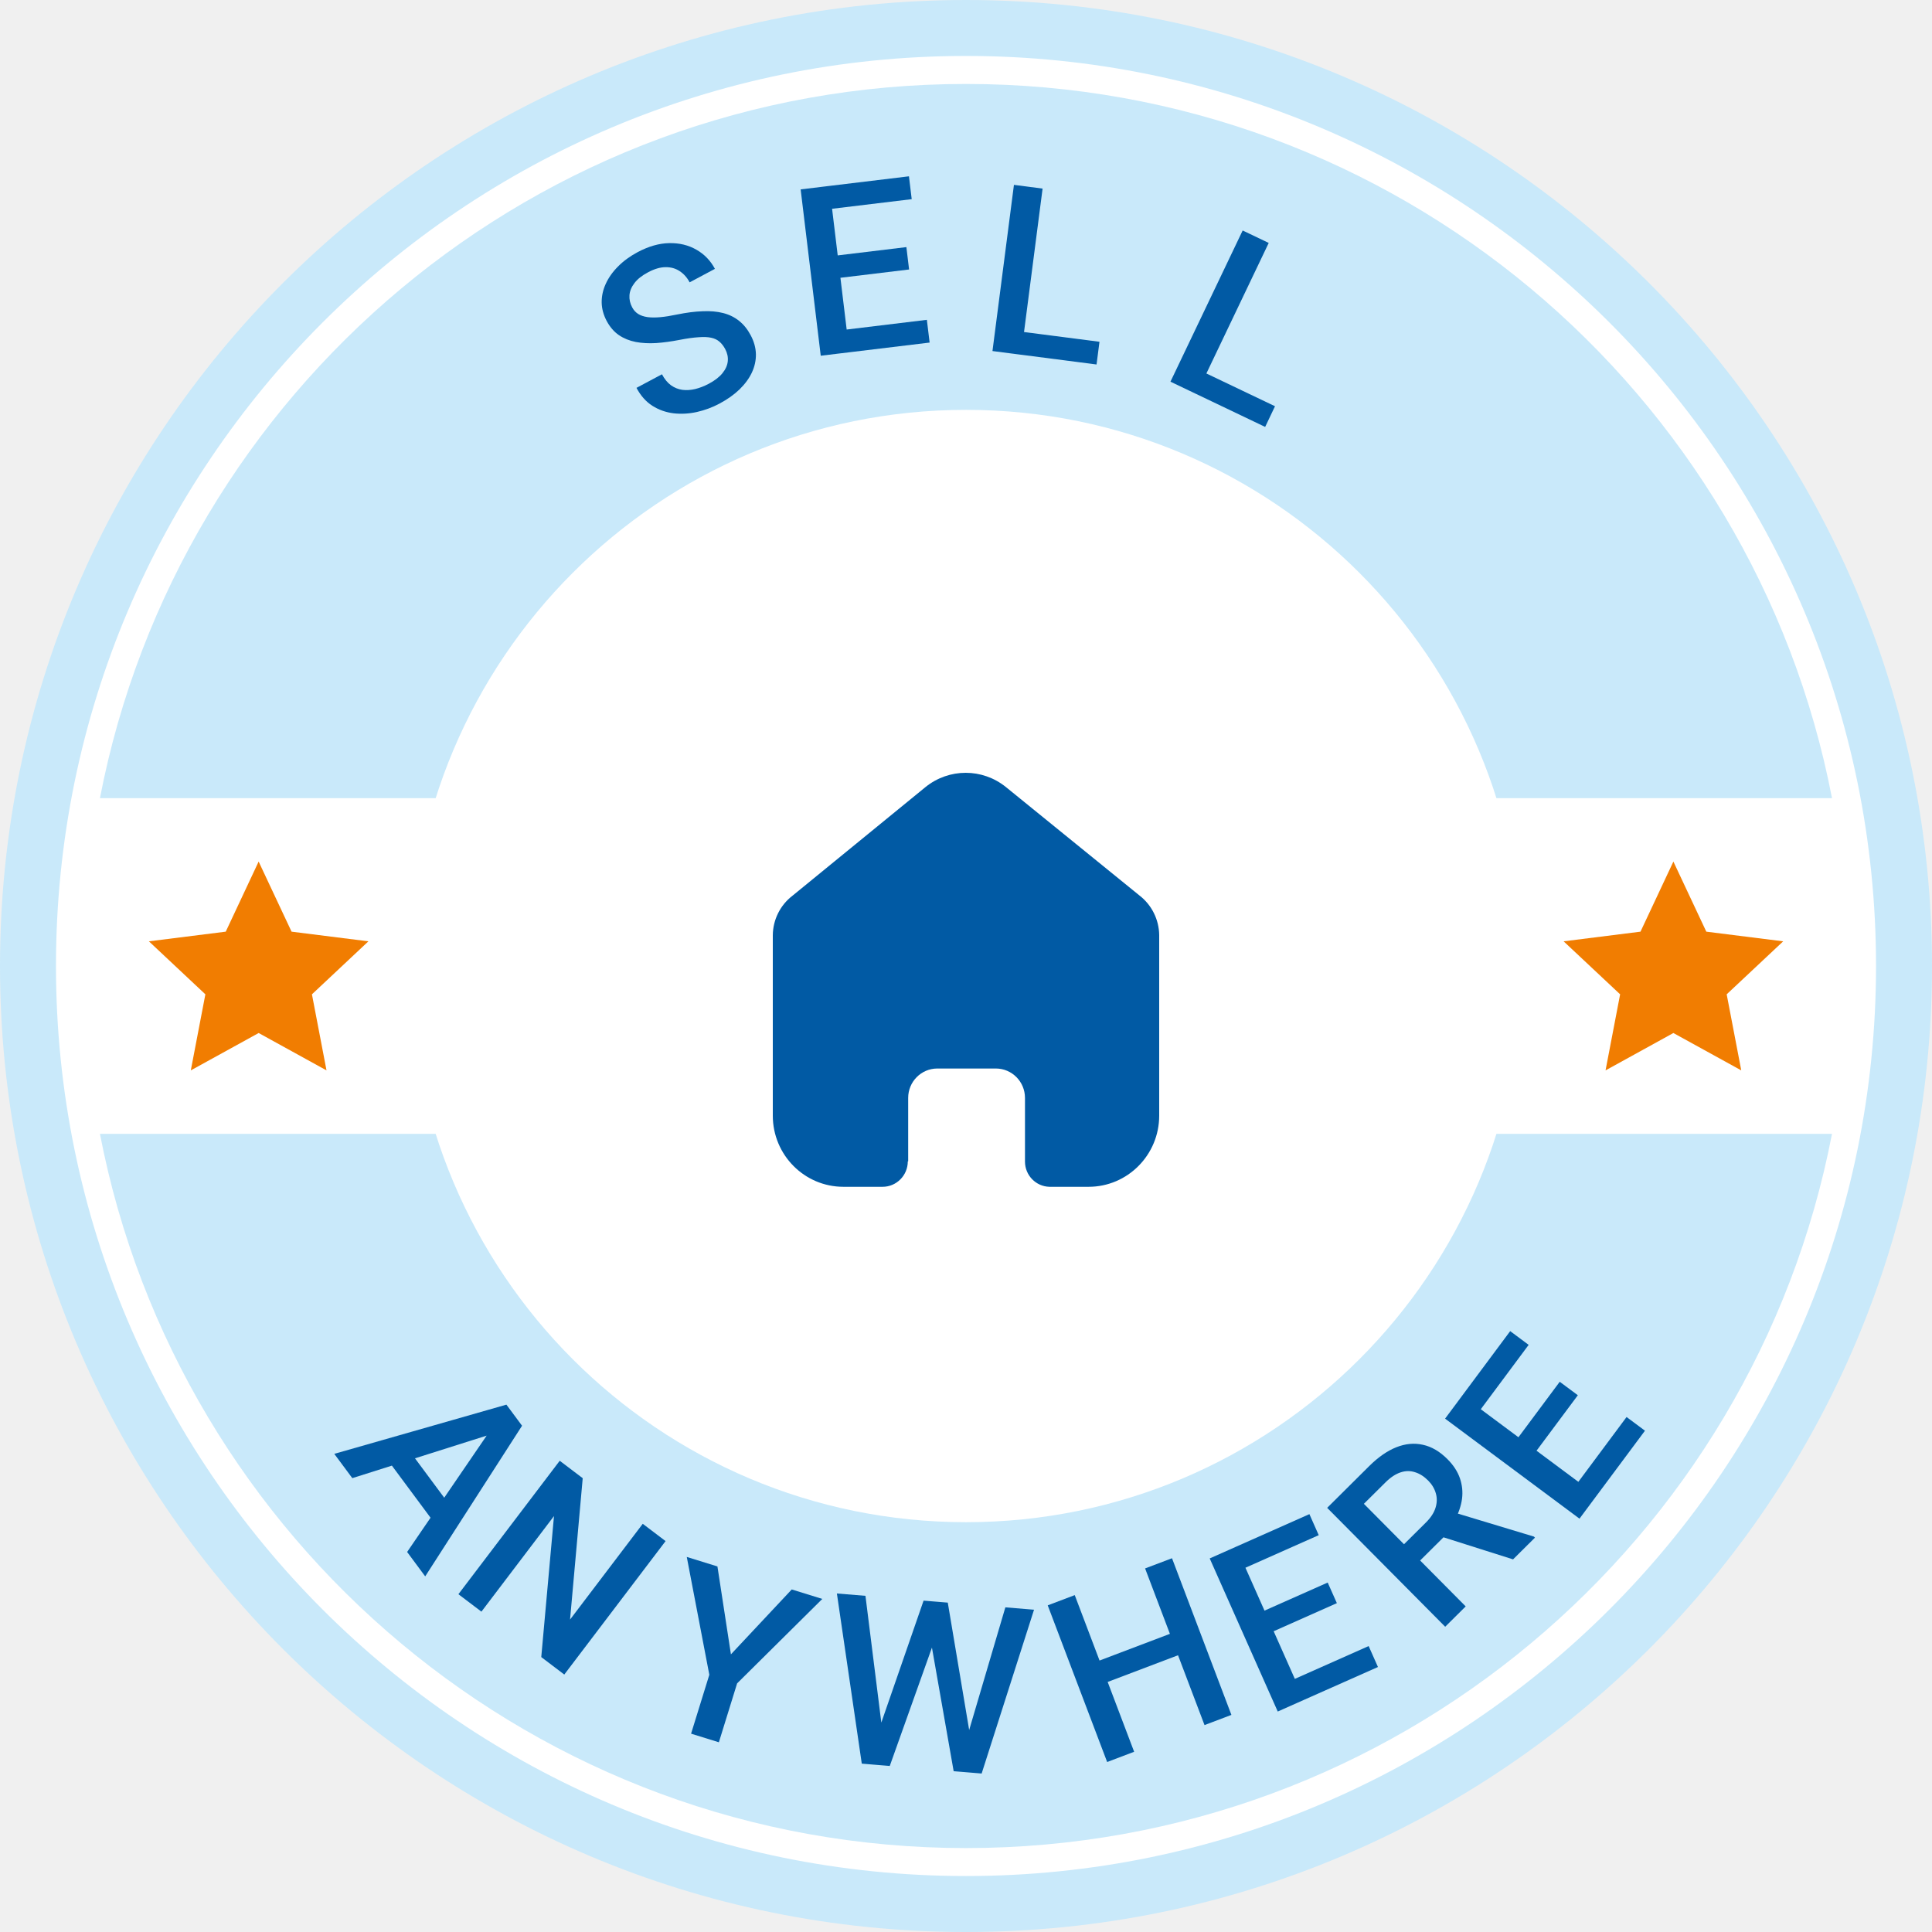
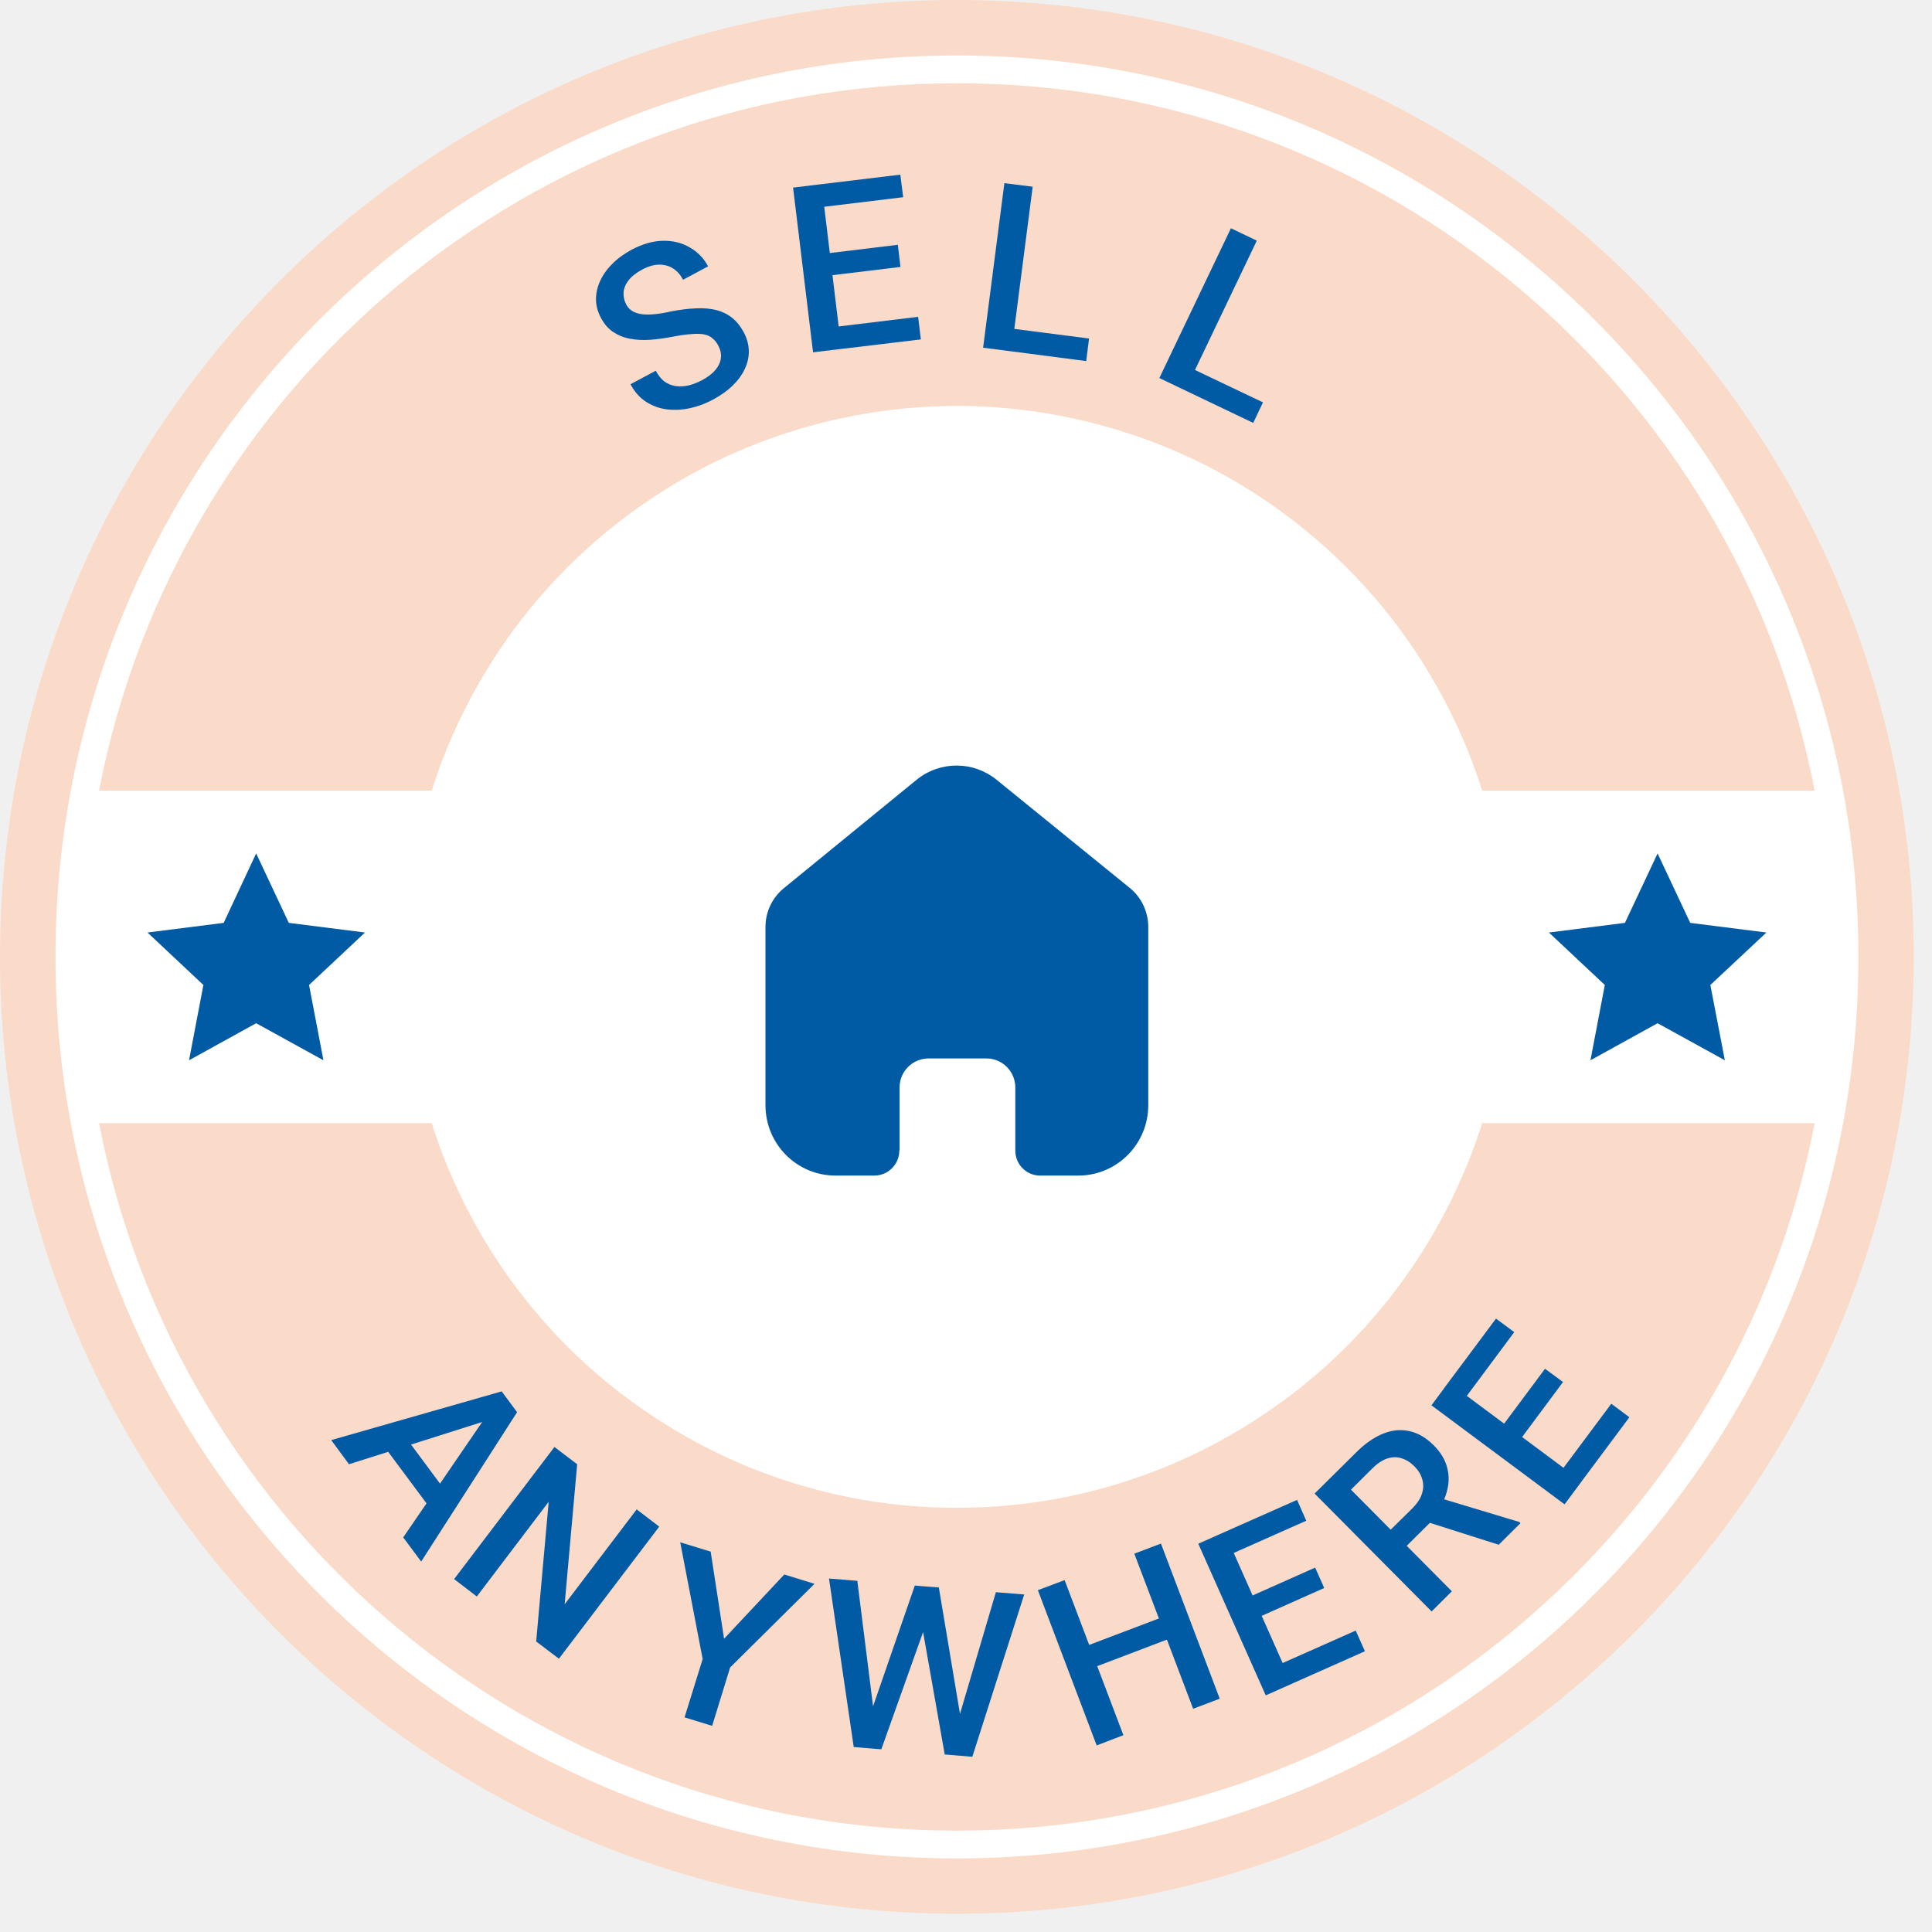
- <svg xmlns="http://www.w3.org/2000/svg" width="70" height="70" viewBox="0 0 70 70" fill="none">
-   <circle cx="34.852" cy="34.852" r="33.906" fill="white" />
-   <path fill-rule="evenodd" clip-rule="evenodd" d="M66.377 41.081C63.536 55.821 50.567 66.959 34.999 66.959C19.432 66.959 6.463 55.821 3.621 41.081H16.156C17.443 45.066 19.96 48.541 23.346 51.005C26.731 53.469 30.811 54.797 34.999 54.797C39.186 54.797 43.266 53.469 46.652 51.005C50.038 48.541 52.555 45.066 53.842 41.081H66.377ZM34.999 3.042C50.567 3.042 63.536 14.18 66.377 28.919H53.843C52.555 24.934 50.038 21.46 46.652 18.996C43.267 16.532 39.187 15.204 34.999 15.204C30.812 15.204 26.732 16.532 23.346 18.996C19.961 21.46 17.443 24.934 16.156 28.919H3.621C6.463 14.18 19.432 3.042 34.999 3.042Z" fill="#C9E9FA" />
-   <path d="M23.693 41.613V46.266H24.752C25.039 46.276 25.327 46.253 25.61 46.199C25.822 46.151 26.019 46.05 26.183 45.907C26.364 45.718 26.492 45.483 26.554 45.229C26.662 44.808 26.711 44.375 26.698 43.941C26.713 43.52 26.664 43.098 26.554 42.691C26.479 42.434 26.34 42.2 26.152 42.01C25.968 41.841 25.74 41.727 25.494 41.68C25.109 41.622 24.719 41.599 24.33 41.612L23.693 41.613ZM33.092 44.671L32.123 42.063L31.175 44.671H33.092ZM35.704 47.45H34.16L33.547 45.854H30.738L30.159 47.45H28.653L31.39 40.424H32.891L35.704 47.45ZM37.399 47.45V44.492L34.826 40.424H36.49L38.144 43.203L39.764 40.424H41.398L38.815 44.502V47.45L37.399 47.45ZM41.743 45.165L43.125 45.029C43.168 45.419 43.347 45.781 43.63 46.052C43.922 46.281 44.287 46.397 44.658 46.377C45.114 46.377 45.46 46.281 45.69 46.086C45.796 46.007 45.883 45.905 45.943 45.788C46.003 45.67 46.036 45.541 46.038 45.408C46.042 45.254 45.99 45.103 45.891 44.985C45.751 44.84 45.574 44.735 45.38 44.681C45.215 44.622 44.836 44.52 44.245 44.373C43.484 44.185 42.951 43.953 42.645 43.678C42.303 43.386 42.079 42.979 42.015 42.534C41.952 42.088 42.054 41.635 42.301 41.26C42.516 40.94 42.821 40.692 43.178 40.548C43.618 40.375 44.088 40.292 44.56 40.303C45.444 40.303 46.107 40.497 46.553 40.883C46.774 41.076 46.951 41.314 47.072 41.581C47.193 41.849 47.256 42.139 47.255 42.432L45.837 42.494C45.808 42.195 45.669 41.917 45.446 41.716C45.181 41.538 44.865 41.455 44.547 41.478C44.206 41.458 43.867 41.547 43.579 41.732C43.508 41.78 43.45 41.845 43.41 41.921C43.371 41.997 43.351 42.081 43.353 42.167C43.353 42.25 43.373 42.331 43.409 42.405C43.446 42.479 43.499 42.544 43.564 42.594C43.742 42.744 44.177 42.901 44.868 43.064C45.396 43.172 45.91 43.342 46.399 43.569C46.718 43.733 46.987 43.98 47.176 44.284C47.372 44.624 47.469 45.012 47.456 45.404C47.457 45.805 47.34 46.198 47.121 46.534C46.894 46.888 46.562 47.162 46.172 47.318C45.684 47.503 45.164 47.59 44.642 47.574C43.754 47.574 43.072 47.369 42.595 46.959C42.119 46.549 41.835 45.952 41.743 45.166V45.165ZM22.274 40.424H24.867C25.317 40.409 25.766 40.454 26.204 40.558C26.609 40.674 26.975 40.898 27.263 41.205C27.567 41.531 27.796 41.919 27.935 42.342C28.1 42.88 28.177 43.441 28.164 44.004C28.174 44.511 28.101 45.016 27.948 45.499C27.8 45.967 27.542 46.392 27.196 46.739C26.913 47.002 26.571 47.194 26.2 47.3C25.791 47.412 25.368 47.462 24.944 47.449H22.275L22.274 40.424Z" fill="#015AA4" />
-   <path fill-rule="evenodd" clip-rule="evenodd" d="M60.63 31.216L61.823 33.756L64.608 34.106L62.561 36.026L63.089 38.782L60.63 37.428L58.172 38.782L58.7 36.026L56.653 34.106L59.438 33.756L60.63 31.216Z" fill="#F17D01" />
-   <path fill-rule="evenodd" clip-rule="evenodd" d="M9.371 31.216L10.564 33.756L13.348 34.106L11.302 36.026L11.83 38.782L9.372 37.428L6.913 38.782L7.441 36.026L5.395 34.106L8.179 33.756L9.371 31.216Z" fill="#F17D01" />
-   <path fill-rule="evenodd" clip-rule="evenodd" d="M35 2.027C53.207 2.027 67.972 16.793 67.972 34.999C67.972 53.206 53.207 67.972 35 67.972C16.793 67.972 2.028 53.207 2.028 34.999C2.028 16.792 16.793 2.027 35 2.027ZM35 0C54.326 0 70 15.672 70 35C70 54.328 54.327 70 35 70C15.673 70 0 54.328 0 35C0 15.672 15.674 0 35 0Z" fill="#C9E9FA" />
-   <path d="M40.822 24.124V25.847L34.562 40.312H31.183L37.442 26.625H29.382V24.124H40.822Z" fill="#015AA4" />
-   <circle cx="35.002" cy="35.001" r="20.151" fill="white" />
-   <path fill-rule="evenodd" clip-rule="evenodd" d="M32.905 42.079V39.779C32.905 39.194 33.374 38.718 33.954 38.714H36.081C36.664 38.714 37.137 39.191 37.137 39.779V42.086C37.137 42.582 37.531 42.988 38.023 43H39.441C40.854 43 42 41.846 42 40.421V33.878C41.992 33.318 41.731 32.792 41.291 32.45L36.443 28.514C35.593 27.829 34.386 27.829 33.536 28.514L28.709 32.457C28.267 32.798 28.005 33.325 28 33.886V40.421C28 41.846 29.146 43 30.559 43H31.977C32.482 43 32.891 42.587 32.891 42.079" fill="#015AA4" />
-   <path d="M26.275 12.647C26.216 12.537 26.147 12.447 26.067 12.38C25.989 12.311 25.89 12.263 25.768 12.237C25.647 12.21 25.493 12.204 25.305 12.219C25.119 12.23 24.89 12.262 24.62 12.315C24.323 12.373 24.041 12.411 23.774 12.43C23.508 12.446 23.262 12.433 23.034 12.39C22.806 12.345 22.603 12.263 22.425 12.143C22.247 12.021 22.099 11.849 21.981 11.629C21.865 11.41 21.804 11.187 21.8 10.96C21.797 10.731 21.846 10.507 21.946 10.287C22.047 10.063 22.195 9.853 22.39 9.658C22.584 9.46 22.822 9.286 23.104 9.135C23.502 8.924 23.883 8.815 24.248 8.809C24.616 8.802 24.943 8.881 25.23 9.046C25.519 9.21 25.743 9.442 25.903 9.741L24.987 10.23C24.893 10.053 24.771 9.918 24.624 9.823C24.477 9.725 24.306 9.677 24.113 9.68C23.921 9.681 23.71 9.743 23.48 9.866C23.261 9.982 23.097 10.112 22.988 10.256C22.878 10.399 22.818 10.546 22.807 10.697C22.796 10.848 22.829 10.994 22.905 11.136C22.958 11.237 23.03 11.316 23.122 11.375C23.211 11.431 23.323 11.469 23.457 11.489C23.589 11.507 23.744 11.508 23.921 11.492C24.099 11.476 24.3 11.444 24.527 11.396C24.87 11.326 25.181 11.286 25.46 11.277C25.737 11.264 25.985 11.287 26.204 11.343C26.423 11.399 26.615 11.494 26.78 11.627C26.944 11.757 27.083 11.929 27.198 12.145C27.319 12.371 27.382 12.599 27.388 12.829C27.392 13.056 27.344 13.279 27.243 13.496C27.143 13.71 26.993 13.914 26.794 14.109C26.597 14.299 26.354 14.471 26.067 14.624C25.81 14.761 25.538 14.862 25.251 14.927C24.967 14.99 24.685 15.006 24.407 14.975C24.128 14.941 23.872 14.851 23.639 14.704C23.405 14.555 23.213 14.338 23.061 14.053L23.984 13.561C24.077 13.735 24.186 13.868 24.31 13.959C24.437 14.049 24.575 14.104 24.725 14.125C24.873 14.144 25.028 14.133 25.19 14.095C25.354 14.054 25.519 13.99 25.683 13.903C25.899 13.787 26.063 13.661 26.175 13.522C26.289 13.383 26.354 13.238 26.369 13.088C26.384 12.939 26.352 12.791 26.275 12.647Z" fill="#015AA4" />
-   <path d="M33.582 11.588L33.682 12.412L30.482 12.799L30.383 11.975L33.582 11.588ZM30.048 6.737L30.776 12.763L29.737 12.889L29.009 6.862L30.048 6.737ZM32.84 8.953L32.938 9.764L30.156 10.1L30.058 9.289L32.84 8.953ZM32.933 6.388L33.033 7.216L29.854 7.6L29.754 6.772L32.933 6.388Z" fill="#015AA4" />
-   <path d="M39.836 12.383L39.73 13.206L36.707 12.815L36.813 11.993L39.836 12.383ZM37.775 6.833L36.996 12.853L35.959 12.719L36.737 6.698L37.775 6.833Z" fill="#015AA4" />
-   <path d="M46.196 14.719L45.839 15.468L43.089 14.154L43.446 13.406L46.196 14.719ZM45.968 8.802L43.352 14.28L42.408 13.829L45.024 8.351L45.968 8.802Z" fill="#015AA4" />
-   <path d="M18.071 51.877L12.765 53.556L12.112 52.676L18.348 50.893L18.766 51.456L18.071 51.877ZM14.751 56.231L17.892 51.636L18.495 51.091L18.915 51.657L15.406 57.115L14.751 56.231ZM16.506 54.819L15.84 55.314L13.872 52.662L14.539 52.168L16.506 54.819Z" fill="#015AA4" />
-   <path d="M24.115 55.837L20.445 60.672L19.611 60.039L20.072 54.93L17.443 58.393L16.609 57.761L20.28 52.926L21.113 53.558L20.654 58.68L23.288 55.21L24.115 55.837Z" fill="#015AA4" />
-   <path d="M25.994 56.755L26.483 59.94L28.686 57.589L29.794 57.932L26.707 60.992L26.046 63.126L25.039 62.814L25.7 60.68L24.883 56.411L25.994 56.755Z" fill="#015AA4" />
-   <path d="M31.872 62.586L33.463 57.994L34.095 58.046L33.925 59.249L32.238 63.984L31.582 63.93L31.872 62.586ZM31.357 57.82L31.95 62.554L31.923 63.958L31.224 63.9L30.322 57.735L31.357 57.82ZM35.08 62.8L36.426 58.237L37.465 58.323L35.567 64.258L34.869 64.2L35.08 62.8ZM34.34 58.066L35.146 62.868L35.209 64.228L34.553 64.174L33.684 59.229L33.717 58.015L34.34 58.066Z" fill="#015AA4" />
-   <path d="M42.61 59.113L42.904 59.889L39.891 61.032L39.597 60.256L42.61 59.113ZM38.94 57.794L41.092 63.47L40.114 63.841L37.961 58.165L38.94 57.794ZM42.464 56.458L44.616 62.134L43.642 62.503L41.489 56.827L42.464 56.458Z" fill="#015AA4" />
-   <path d="M49.589 59.64L49.926 60.399L46.98 61.707L46.644 60.949L49.589 59.64ZM44.786 56.04L47.251 61.587L46.295 62.012L43.83 56.465L44.786 56.04ZM48.105 57.339L48.437 58.085L45.877 59.223L45.545 58.476L48.105 57.339ZM47.442 54.86L47.78 55.622L44.854 56.922L44.516 56.16L47.442 54.86Z" fill="#015AA4" />
-   <path d="M48.086 54.632L49.609 53.119C49.937 52.794 50.265 52.566 50.593 52.436C50.922 52.306 51.244 52.276 51.558 52.348C51.872 52.416 52.169 52.591 52.449 52.873C52.663 53.088 52.811 53.317 52.895 53.559C52.978 53.801 53.004 54.05 52.972 54.305C52.937 54.558 52.851 54.815 52.712 55.074L52.596 55.406L51.226 56.766L50.636 56.183L51.663 55.164C51.84 54.988 51.957 54.809 52.012 54.629C52.068 54.448 52.072 54.274 52.023 54.107C51.975 53.936 51.882 53.781 51.745 53.643C51.596 53.493 51.437 53.392 51.268 53.341C51.099 53.285 50.925 53.287 50.746 53.347C50.565 53.406 50.382 53.527 50.197 53.711L49.416 54.486L53.105 58.203L52.362 58.94L48.086 54.632ZM54.821 56.499L51.888 55.569L52.663 54.793L55.576 55.673L55.614 55.712L54.821 56.499Z" fill="#015AA4" />
-   <path d="M58.934 51.341L59.6 51.837L57.676 54.422L57.01 53.927L58.934 51.341ZM52.983 50.561L57.852 54.185L57.228 55.024L52.358 51.4L52.983 50.561ZM56.512 50.064L57.168 50.552L55.495 52.799L54.839 52.312L56.512 50.064ZM54.717 48.229L55.386 48.727L53.475 51.296L52.806 50.798L54.717 48.229Z" fill="#015AA4" />
+ <svg xmlns="http://www.w3.org/2000/svg" width="70" zoomAndPan="magnify" viewBox="0 0 52.5 52.5" height="70" preserveAspectRatio="xMidYMid meet" version="1.2">
+   <defs>
+     <clipPath id="ddbe53a8e8">
+       <path d="M 0 0 L 52.004 0 L 52.004 52.004 L 0 52.004 Z M 0 0 " />
+     </clipPath>
+   </defs>
+   <g id="df40fbe7da">
+     <path style=" stroke:none;fill-rule:nonzero;fill:#ffffff;fill-opacity:1;" d="M 51.082 25.891 C 51.082 26.719 51.043 27.539 50.961 28.363 C 50.879 29.184 50.758 29.996 50.598 30.809 C 50.438 31.617 50.238 32.414 49.996 33.203 C 49.758 33.992 49.48 34.77 49.164 35.531 C 48.848 36.293 48.496 37.039 48.109 37.766 C 47.719 38.496 47.297 39.199 46.836 39.887 C 46.379 40.574 45.887 41.234 45.363 41.871 C 44.84 42.512 44.289 43.121 43.703 43.703 C 43.121 44.289 42.512 44.84 41.871 45.363 C 41.234 45.887 40.574 46.379 39.887 46.836 C 39.199 47.297 38.496 47.719 37.766 48.109 C 37.039 48.496 36.293 48.848 35.531 49.164 C 34.77 49.48 33.992 49.758 33.203 49.996 C 32.414 50.238 31.617 50.438 30.809 50.598 C 29.996 50.758 29.184 50.879 28.363 50.961 C 27.539 51.043 26.719 51.082 25.891 51.082 C 25.066 51.082 24.246 51.043 23.422 50.961 C 22.602 50.879 21.789 50.758 20.977 50.598 C 20.168 50.438 19.371 50.238 18.582 49.996 C 17.789 49.758 17.016 49.48 16.254 49.164 C 15.492 48.848 14.746 48.496 14.02 48.109 C 13.289 47.719 12.582 47.297 11.898 46.836 C 11.211 46.379 10.551 45.887 9.914 45.363 C 9.273 44.84 8.664 44.289 8.082 43.703 C 7.496 43.121 6.945 42.512 6.422 41.871 C 5.898 41.234 5.406 40.574 4.949 39.887 C 4.488 39.199 4.066 38.496 3.676 37.766 C 3.289 37.039 2.938 36.293 2.621 35.531 C 2.305 34.77 2.027 33.992 1.789 33.203 C 1.547 32.414 1.348 31.617 1.188 30.809 C 1.027 29.996 0.906 29.184 0.824 28.363 C 0.742 27.539 0.703 26.719 0.703 25.891 C 0.703 25.066 0.742 24.246 0.824 23.422 C 0.906 22.602 1.027 21.789 1.188 20.977 C 1.348 20.168 1.547 19.371 1.789 18.582 C 2.027 17.789 2.305 17.016 2.621 16.254 C 2.938 15.492 3.289 14.746 3.676 14.02 C 4.066 13.289 4.488 12.582 4.949 11.898 C 5.406 11.211 5.898 10.551 6.422 9.914 C 6.945 9.273 7.496 8.664 8.082 8.082 C 8.664 7.496 9.273 6.945 9.914 6.422 C 10.551 5.898 11.211 5.406 11.898 4.949 C 12.582 4.488 13.289 4.066 14.02 3.676 C 14.746 3.289 15.492 2.938 16.254 2.621 C 17.016 2.305 17.789 2.027 18.582 1.789 C 19.371 1.547 20.168 1.348 20.977 1.188 C 21.789 1.027 22.602 0.906 23.422 0.824 C 24.246 0.742 25.066 0.703 25.891 0.703 C 26.719 0.703 27.539 0.742 28.363 0.824 C 29.184 0.906 29.996 1.027 30.809 1.188 C 31.617 1.348 32.414 1.547 33.203 1.789 C 33.992 2.027 34.77 2.305 35.531 2.621 C 36.293 2.938 37.039 3.289 37.766 3.676 C 38.496 4.066 39.199 4.488 39.887 4.949 C 40.574 5.406 41.234 5.898 41.871 6.422 C 42.512 6.945 43.121 7.496 43.703 8.082 C 44.289 8.664 44.84 9.273 45.363 9.914 C 45.887 10.551 46.379 11.211 46.836 11.898 C 47.297 12.582 47.719 13.289 48.109 14.02 C 48.496 14.746 48.848 15.492 49.164 16.254 C 49.48 17.016 49.758 17.789 49.996 18.582 C 50.238 19.371 50.438 20.168 50.598 20.977 C 50.758 21.789 50.879 22.602 50.961 23.422 C 51.043 24.246 51.082 25.066 51.082 25.891 Z M 51.082 25.891 " />
+     <path style=" stroke:none;fill-rule:evenodd;fill:#fadbc9;fill-opacity:1;" d="M 49.312 30.52 C 47.203 41.473 37.566 49.746 26.004 49.746 C 14.438 49.746 4.801 41.473 2.691 30.52 L 12.004 30.52 C 12.957 33.48 14.828 36.062 17.344 37.895 C 19.859 39.723 22.891 40.711 26 40.711 C 29.113 40.711 32.145 39.723 34.66 37.895 C 37.176 36.062 39.043 33.48 40 30.52 Z M 26 2.262 C 37.566 2.262 47.203 10.535 49.312 21.484 L 40 21.484 C 39.043 18.523 37.176 15.945 34.66 14.113 C 32.145 12.281 29.113 11.297 26 11.297 C 22.891 11.297 19.859 12.281 17.344 14.113 C 14.828 15.945 12.961 18.523 12.004 21.484 L 2.691 21.484 C 4.801 10.535 14.438 2.262 26 2.262 Z M 26 2.262 " />
+     <path style=" stroke:none;fill-rule:nonzero;fill:#015aa4;fill-opacity:1;" d="M 17.602 30.914 L 17.602 34.371 L 18.387 34.371 C 18.602 34.379 18.816 34.363 19.027 34.32 C 19.184 34.285 19.332 34.211 19.453 34.105 C 19.586 33.965 19.684 33.789 19.727 33.602 C 19.809 33.289 19.844 32.969 19.836 32.645 C 19.844 32.332 19.809 32.02 19.727 31.715 C 19.672 31.527 19.57 31.352 19.43 31.211 C 19.293 31.086 19.121 31 18.941 30.965 C 18.652 30.922 18.363 30.906 18.074 30.914 Z M 24.586 33.188 L 23.867 31.25 L 23.16 33.188 Z M 26.527 35.25 L 25.379 35.25 L 24.922 34.066 L 22.836 34.066 L 22.406 35.25 L 21.285 35.25 L 23.32 30.031 L 24.434 30.031 Z M 27.785 35.25 L 27.785 33.055 L 25.875 30.031 L 27.109 30.031 L 28.34 32.098 L 29.543 30.031 L 30.754 30.031 L 28.836 33.062 L 28.836 35.25 Z M 31.012 33.555 L 32.039 33.453 C 32.07 33.742 32.203 34.012 32.414 34.211 C 32.629 34.383 32.902 34.469 33.176 34.453 C 33.516 34.453 33.773 34.383 33.945 34.238 C 34.023 34.18 34.086 34.105 34.133 34.016 C 34.176 33.93 34.203 33.832 34.203 33.734 C 34.207 33.621 34.168 33.508 34.094 33.422 C 33.988 33.312 33.859 33.234 33.715 33.195 C 33.59 33.152 33.309 33.074 32.871 32.965 C 32.305 32.824 31.91 32.652 31.684 32.449 C 31.426 32.234 31.262 31.93 31.215 31.598 C 31.168 31.27 31.242 30.934 31.426 30.652 C 31.586 30.414 31.812 30.23 32.078 30.125 C 32.406 29.996 32.754 29.934 33.105 29.941 C 33.762 29.941 34.254 30.086 34.586 30.371 C 34.75 30.516 34.883 30.691 34.973 30.891 C 35.062 31.09 35.105 31.305 35.105 31.523 L 34.055 31.57 C 34.031 31.348 33.93 31.141 33.762 30.992 C 33.566 30.859 33.332 30.797 33.094 30.816 C 32.84 30.801 32.59 30.867 32.375 31.004 C 32.324 31.039 32.281 31.086 32.25 31.145 C 32.223 31.199 32.207 31.262 32.207 31.328 C 32.207 31.387 32.223 31.449 32.25 31.504 C 32.277 31.559 32.316 31.605 32.363 31.645 C 32.496 31.758 32.82 31.871 33.332 31.992 C 33.727 32.074 34.109 32.199 34.473 32.367 C 34.707 32.488 34.906 32.672 35.047 32.898 C 35.195 33.152 35.266 33.441 35.258 33.73 C 35.258 34.031 35.172 34.32 35.008 34.57 C 34.84 34.836 34.594 35.039 34.301 35.152 C 33.941 35.293 33.555 35.355 33.164 35.344 C 32.504 35.344 32 35.191 31.645 34.887 C 31.293 34.582 31.082 34.137 31.012 33.555 Z M 16.547 30.031 L 18.477 30.031 C 18.809 30.02 19.141 30.055 19.469 30.133 C 19.77 30.219 20.039 30.383 20.254 30.613 C 20.48 30.855 20.652 31.141 20.754 31.457 C 20.875 31.855 20.934 32.273 20.922 32.691 C 20.93 33.066 20.879 33.445 20.762 33.801 C 20.652 34.148 20.461 34.465 20.203 34.723 C 19.992 34.918 19.742 35.062 19.465 35.141 C 19.16 35.223 18.848 35.262 18.531 35.25 L 16.547 35.25 Z M 16.547 30.031 " />
+     <path style=" stroke:none;fill-rule:evenodd;fill:#015aa4;fill-opacity:1;" d="M 45.043 23.191 L 45.93 25.078 L 48 25.34 L 46.477 26.766 L 46.871 28.812 L 45.043 27.805 L 43.219 28.812 L 43.609 26.766 L 42.09 25.34 L 44.156 25.078 Z M 45.043 23.191 " />
+     <path style=" stroke:none;fill-rule:evenodd;fill:#015aa4;fill-opacity:1;" d="M 6.961 23.191 L 7.848 25.078 L 9.918 25.34 L 8.398 26.766 L 8.789 28.812 L 6.961 27.805 L 5.137 28.812 L 5.527 26.766 L 4.008 25.34 L 6.078 25.078 Z M 6.961 23.191 " />
+     <g clip-rule="nonzero" clip-path="url(#ddbe53a8e8)">
+       <path style=" stroke:none;fill-rule:evenodd;fill:#fadbc9;fill-opacity:1;" d="M 26.004 1.508 C 39.527 1.508 50.5 12.477 50.5 26.004 C 50.5 39.527 39.527 50.5 26.004 50.5 C 12.477 50.5 1.508 39.527 1.508 26.004 C 1.508 12.477 12.477 1.508 26.004 1.508 Z M 26.004 0 C 40.359 0 52.004 11.645 52.004 26.004 C 52.004 40.363 40.359 52.004 26.004 52.004 C 11.645 52.004 0 40.363 0 26.004 C 0 11.645 11.645 0 26.004 0 Z M 26.004 0 " />
+     </g>
+     <path style=" stroke:none;fill-rule:nonzero;fill:#015aa4;fill-opacity:1;" d="M 30.328 17.922 L 30.328 19.203 L 25.676 29.949 L 23.168 29.949 L 27.816 19.781 L 21.828 19.781 L 21.828 17.922 Z M 30.328 17.922 " />
+     <path style=" stroke:none;fill-rule:nonzero;fill:#ffffff;fill-opacity:1;" d="M 40.973 26.004 C 40.973 26.984 40.879 27.961 40.688 28.922 C 40.496 29.887 40.211 30.824 39.836 31.73 C 39.457 32.641 38.996 33.504 38.453 34.32 C 37.906 35.137 37.285 35.895 36.59 36.59 C 35.895 37.285 35.137 37.906 34.32 38.449 C 33.504 38.996 32.641 39.457 31.734 39.836 C 30.824 40.211 29.887 40.496 28.926 40.688 C 27.961 40.879 26.988 40.973 26.004 40.973 C 25.02 40.973 24.047 40.879 23.082 40.688 C 22.117 40.496 21.184 40.211 20.273 39.836 C 19.367 39.457 18.504 38.996 17.688 38.449 C 16.871 37.906 16.113 37.285 15.418 36.59 C 14.723 35.895 14.102 35.137 13.555 34.32 C 13.012 33.504 12.551 32.641 12.172 31.73 C 11.797 30.824 11.512 29.887 11.32 28.922 C 11.129 27.961 11.031 26.984 11.031 26.004 C 11.031 25.02 11.129 24.047 11.32 23.082 C 11.512 22.117 11.797 21.184 12.172 20.273 C 12.551 19.367 13.012 18.504 13.555 17.688 C 14.102 16.867 14.723 16.113 15.418 15.418 C 16.113 14.723 16.871 14.102 17.688 13.555 C 18.504 13.008 19.367 12.547 20.273 12.172 C 21.184 11.797 22.117 11.512 23.082 11.32 C 24.047 11.129 25.02 11.031 26.004 11.031 C 26.988 11.031 27.961 11.129 28.926 11.32 C 29.887 11.512 30.824 11.797 31.734 12.172 C 32.641 12.547 33.504 13.008 34.32 13.555 C 35.137 14.102 35.895 14.723 36.59 15.418 C 37.285 16.113 37.906 16.867 38.453 17.688 C 38.996 18.504 39.457 19.367 39.836 20.273 C 40.211 21.184 40.496 22.117 40.688 23.082 C 40.879 24.047 40.973 25.02 40.973 26.004 Z M 40.973 26.004 " />
+     <path style=" stroke:none;fill-rule:evenodd;fill:#015aa4;fill-opacity:1;" d="M 24.445 31.262 L 24.445 29.551 C 24.445 29.117 24.793 28.766 25.227 28.762 L 26.805 28.762 C 27.238 28.762 27.59 29.117 27.59 29.551 L 27.59 31.266 C 27.59 31.637 27.883 31.938 28.25 31.945 L 29.301 31.945 C 30.352 31.945 31.203 31.09 31.203 30.031 L 31.203 25.168 C 31.195 24.754 31.004 24.363 30.676 24.109 L 27.074 21.184 C 26.441 20.676 25.547 20.676 24.914 21.184 L 21.328 24.113 C 21 24.367 20.805 24.758 20.801 25.176 L 20.801 30.031 C 20.801 31.09 21.652 31.945 22.703 31.945 L 23.758 31.945 C 24.133 31.945 24.438 31.641 24.438 31.262 " />
+     <path style=" stroke:none;fill-rule:nonzero;fill:#015aa4;fill-opacity:1;" d="M 19.52 9.395 C 19.477 9.312 19.426 9.246 19.367 9.199 C 19.309 9.145 19.234 9.109 19.145 9.09 C 19.055 9.07 18.938 9.066 18.801 9.078 C 18.66 9.086 18.492 9.109 18.289 9.148 C 18.07 9.191 17.859 9.219 17.664 9.234 C 17.465 9.246 17.281 9.238 17.113 9.203 C 16.941 9.172 16.793 9.109 16.66 9.02 C 16.527 8.93 16.418 8.805 16.332 8.641 C 16.242 8.477 16.199 8.312 16.195 8.141 C 16.195 7.973 16.23 7.805 16.305 7.641 C 16.379 7.477 16.488 7.32 16.633 7.176 C 16.777 7.027 16.957 6.898 17.164 6.785 C 17.461 6.629 17.742 6.547 18.016 6.543 C 18.289 6.539 18.531 6.598 18.742 6.723 C 18.957 6.844 19.125 7.016 19.242 7.238 L 18.562 7.602 C 18.492 7.469 18.402 7.367 18.293 7.297 C 18.184 7.227 18.059 7.191 17.914 7.191 C 17.773 7.191 17.613 7.238 17.445 7.328 C 17.281 7.418 17.16 7.512 17.078 7.621 C 16.996 7.727 16.953 7.836 16.945 7.945 C 16.938 8.059 16.961 8.168 17.016 8.273 C 17.055 8.348 17.109 8.406 17.176 8.449 C 17.246 8.492 17.328 8.52 17.426 8.535 C 17.523 8.551 17.641 8.551 17.773 8.539 C 17.902 8.527 18.055 8.504 18.223 8.465 C 18.477 8.414 18.707 8.387 18.914 8.379 C 19.121 8.367 19.305 8.387 19.469 8.426 C 19.629 8.469 19.773 8.539 19.895 8.637 C 20.016 8.734 20.121 8.863 20.207 9.023 C 20.297 9.191 20.344 9.359 20.348 9.531 C 20.352 9.699 20.316 9.863 20.238 10.027 C 20.164 10.188 20.055 10.336 19.906 10.48 C 19.758 10.625 19.578 10.75 19.367 10.863 C 19.176 10.965 18.973 11.043 18.758 11.09 C 18.547 11.137 18.34 11.148 18.133 11.125 C 17.926 11.102 17.734 11.031 17.562 10.922 C 17.387 10.812 17.246 10.652 17.133 10.441 L 17.82 10.074 C 17.887 10.203 17.969 10.301 18.059 10.371 C 18.156 10.438 18.258 10.477 18.367 10.492 C 18.48 10.508 18.594 10.5 18.715 10.473 C 18.836 10.441 18.957 10.395 19.082 10.328 C 19.242 10.242 19.363 10.148 19.445 10.047 C 19.531 9.941 19.578 9.836 19.59 9.723 C 19.602 9.613 19.578 9.504 19.52 9.395 Z M 19.52 9.395 " />
+     <path style=" stroke:none;fill-rule:nonzero;fill:#015aa4;fill-opacity:1;" d="M 24.949 8.609 L 25.023 9.223 L 22.645 9.508 L 22.57 8.898 Z M 22.324 5.004 L 22.863 9.48 L 22.094 9.574 L 21.551 5.098 Z M 24.398 6.652 L 24.469 7.254 L 22.402 7.504 L 22.332 6.902 Z M 24.465 4.746 L 24.543 5.359 L 22.18 5.645 L 22.105 5.031 Z M 24.465 4.746 " />
+     <path style=" stroke:none;fill-rule:nonzero;fill:#015aa4;fill-opacity:1;" d="M 29.594 9.199 L 29.516 9.812 L 27.27 9.52 L 27.348 8.91 Z M 28.062 5.074 L 27.484 9.547 L 26.715 9.449 L 27.293 4.977 Z M 28.062 5.074 " />
+     <path style=" stroke:none;fill-rule:nonzero;fill:#015aa4;fill-opacity:1;" d="M 34.32 10.934 L 34.055 11.492 L 32.012 10.516 L 32.277 9.961 Z M 34.152 6.539 L 32.207 10.609 L 31.504 10.273 L 33.449 6.203 Z M 34.152 6.539 " />
+     <path style=" stroke:none;fill-rule:nonzero;fill:#015aa4;fill-opacity:1;" d="M 13.426 38.539 L 9.484 39.789 L 9 39.133 L 13.633 37.809 L 13.941 38.227 Z M 10.957 41.777 L 13.293 38.363 L 13.742 37.957 L 14.051 38.375 L 11.445 42.434 Z M 12.262 40.727 L 11.77 41.094 L 10.305 39.125 L 10.801 38.758 Z M 12.262 40.727 " />
+     <path style=" stroke:none;fill-rule:nonzero;fill:#015aa4;fill-opacity:1;" d="M 17.914 41.484 L 15.188 45.074 L 14.57 44.605 L 14.91 40.809 L 12.957 43.383 L 12.34 42.91 L 15.066 39.32 L 15.684 39.789 L 15.344 43.594 L 17.301 41.016 Z M 17.914 41.484 " />
+     <path style=" stroke:none;fill-rule:nonzero;fill:#015aa4;fill-opacity:1;" d="M 19.312 42.164 L 19.676 44.531 L 21.312 42.785 L 22.133 43.039 L 19.84 45.312 L 19.352 46.898 L 18.602 46.668 L 19.094 45.082 L 18.484 41.91 Z M 19.312 42.164 " />
+     <path style=" stroke:none;fill-rule:nonzero;fill:#015aa4;fill-opacity:1;" d="M 23.68 46.496 L 24.859 43.086 L 25.328 43.125 L 25.203 44.016 L 23.949 47.535 L 23.465 47.496 Z M 23.297 42.957 L 23.738 46.473 L 23.715 47.516 L 23.199 47.473 L 22.527 42.895 Z M 26.062 46.656 L 27.062 43.266 L 27.832 43.328 L 26.422 47.738 L 25.906 47.695 Z M 25.512 43.137 L 26.109 46.707 L 26.156 47.715 L 25.672 47.676 L 25.023 44.004 L 25.051 43.102 Z M 25.512 43.137 " />
+     <path style=" stroke:none;fill-rule:nonzero;fill:#015aa4;fill-opacity:1;" d="M 31.656 43.918 L 31.875 44.492 L 29.637 45.344 L 29.418 44.766 Z M 28.93 42.938 L 30.527 47.152 L 29.801 47.43 L 28.203 43.211 Z M 31.547 41.945 L 33.145 46.16 L 32.422 46.434 L 30.824 42.219 Z M 31.547 41.945 " />
+     <path style=" stroke:none;fill-rule:nonzero;fill:#015aa4;fill-opacity:1;" d="M 36.84 44.309 L 37.09 44.871 L 34.902 45.844 L 34.652 45.281 Z M 33.273 41.633 L 35.105 45.754 L 34.395 46.07 L 32.562 41.949 Z M 35.738 42.598 L 35.984 43.152 L 34.082 44 L 33.836 43.445 Z M 35.246 40.758 L 35.496 41.324 L 33.324 42.289 L 33.07 41.723 Z M 35.246 40.758 " />
+     <path style=" stroke:none;fill-rule:nonzero;fill:#015aa4;fill-opacity:1;" d="M 35.723 40.586 L 36.855 39.465 C 37.098 39.223 37.344 39.055 37.586 38.957 C 37.832 38.859 38.07 38.836 38.305 38.891 C 38.535 38.941 38.758 39.07 38.965 39.281 C 39.125 39.441 39.234 39.609 39.297 39.789 C 39.359 39.969 39.379 40.156 39.355 40.344 C 39.328 40.531 39.266 40.723 39.16 40.914 L 39.074 41.164 L 38.059 42.172 L 37.617 41.738 L 38.383 40.984 C 38.512 40.852 38.602 40.719 38.641 40.586 C 38.684 40.449 38.684 40.32 38.648 40.199 C 38.613 40.07 38.543 39.957 38.441 39.852 C 38.332 39.742 38.215 39.668 38.09 39.629 C 37.965 39.586 37.832 39.59 37.699 39.633 C 37.566 39.676 37.43 39.766 37.293 39.902 L 36.711 40.48 L 39.453 43.242 L 38.902 43.789 Z M 40.727 41.977 L 38.551 41.285 L 39.125 40.707 L 41.289 41.359 L 41.316 41.391 Z M 40.727 41.977 " />
+     <path style=" stroke:none;fill-rule:nonzero;fill:#015aa4;fill-opacity:1;" d="M 43.785 38.145 L 44.277 38.512 L 42.848 40.43 L 42.355 40.062 Z M 39.363 37.562 L 42.98 40.254 L 42.516 40.879 L 38.898 38.188 Z M 41.984 37.195 L 42.473 37.555 L 41.23 39.227 L 40.742 38.863 Z M 40.652 35.832 L 41.148 36.199 L 39.727 38.109 L 39.23 37.738 Z M 40.652 35.832 " />
+   </g>
</svg>
